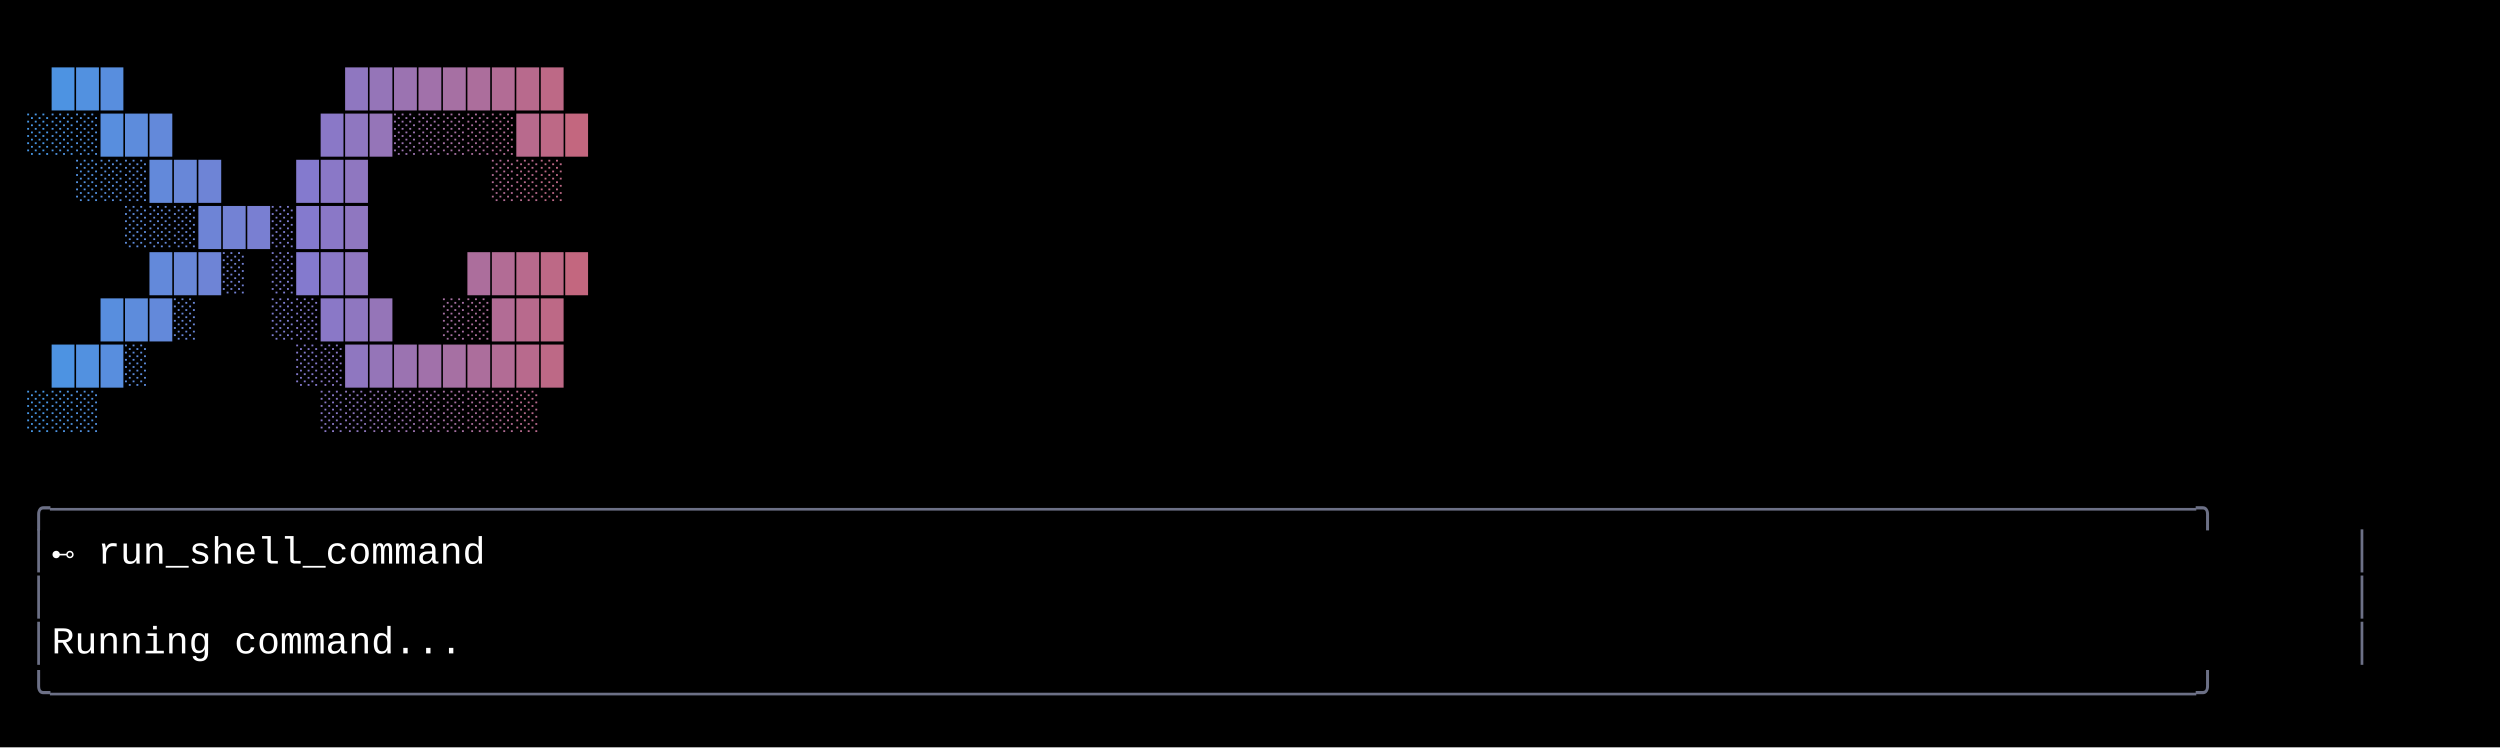
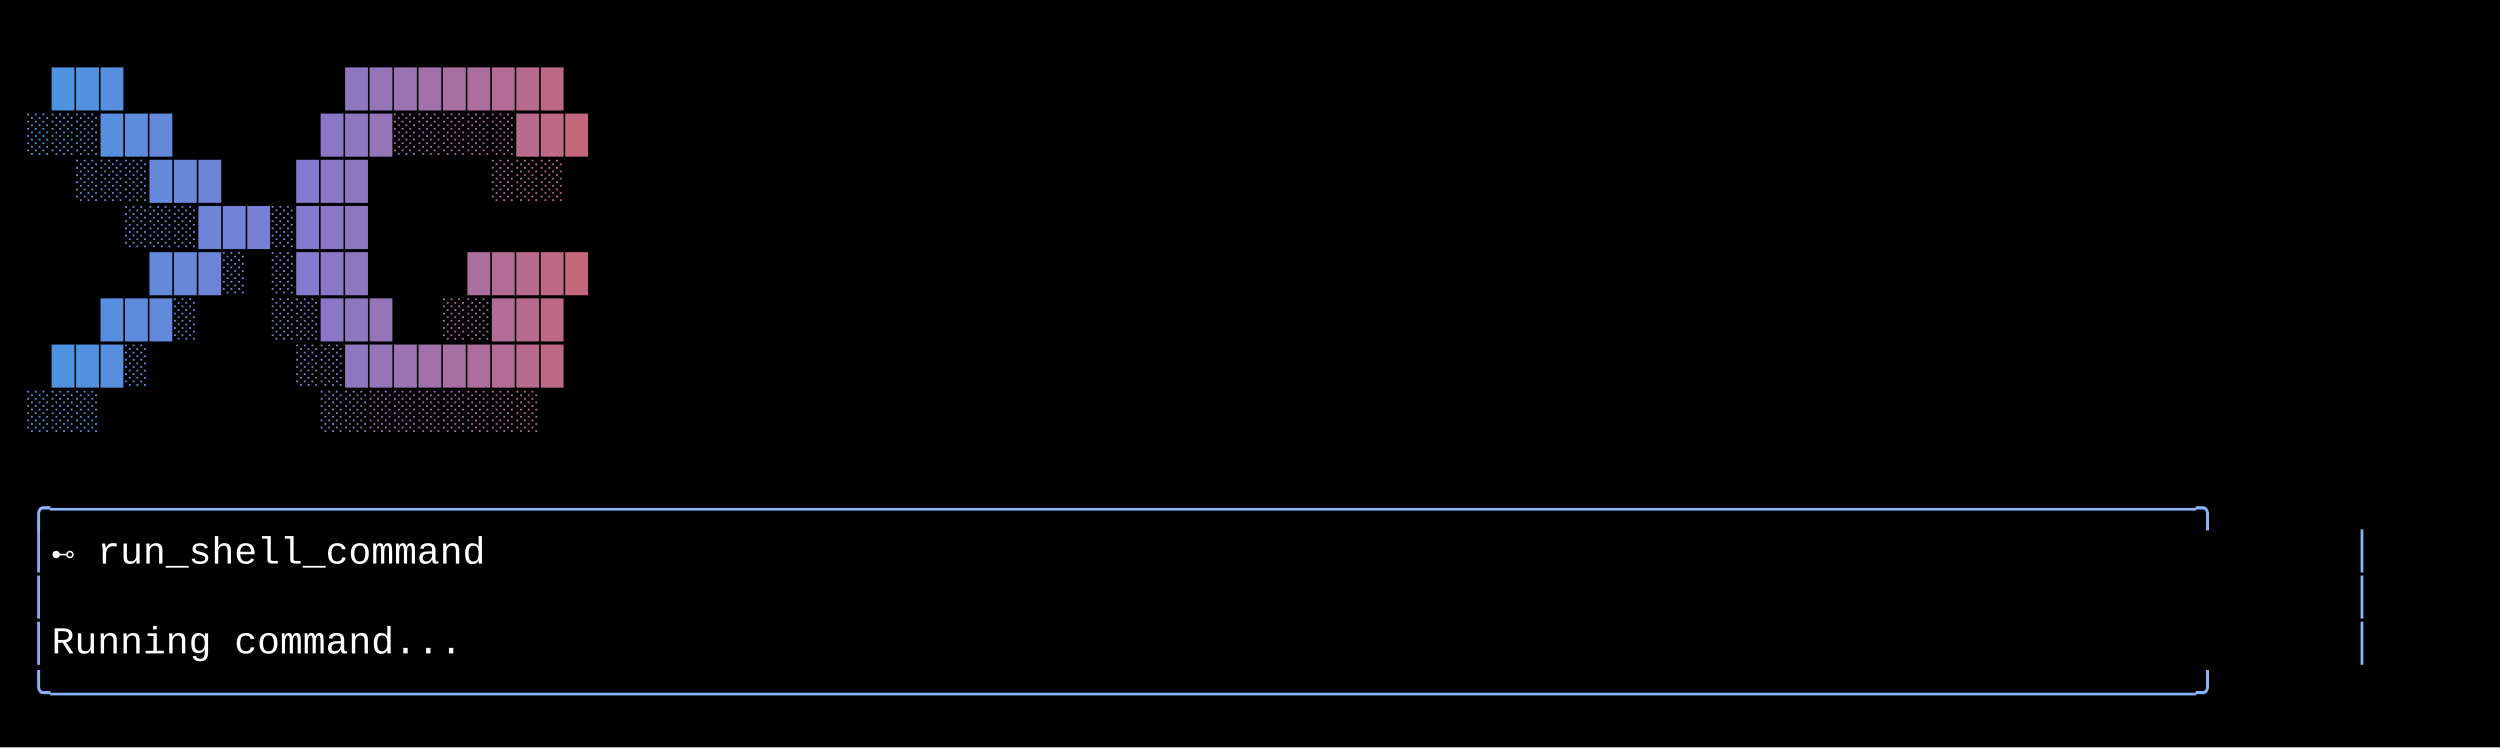
<svg xmlns="http://www.w3.org/2000/svg" width="920" height="275" viewBox="0 0 920 275">
  <style>
    text { font-family: Consolas, "Courier New", monospace; font-size: 14px; dominant-baseline: text-before-edge; white-space: pre; }
  </style>
  <rect width="920" height="275" fill="#000000" />
  <g transform="translate(10, 10)">
    <text x="9" y="19" fill="#4d93e2" textLength="9" lengthAdjust="spacingAndGlyphs">█</text>
    <text x="18" y="19" fill="#5291e0" textLength="9" lengthAdjust="spacingAndGlyphs">█</text>
    <text x="27" y="19" fill="#588ede" textLength="9" lengthAdjust="spacingAndGlyphs">█</text>
    <text x="117" y="19" fill="#8f77c0" textLength="9" lengthAdjust="spacingAndGlyphs">█</text>
    <text x="126" y="19" fill="#9575b8" textLength="9" lengthAdjust="spacingAndGlyphs">█</text>
    <text x="135" y="19" fill="#9b73b1" textLength="9" lengthAdjust="spacingAndGlyphs">█</text>
    <text x="144" y="19" fill="#a171aa" textLength="9" lengthAdjust="spacingAndGlyphs">█</text>
    <text x="153" y="19" fill="#a670a3" textLength="9" lengthAdjust="spacingAndGlyphs">█</text>
    <text x="162" y="19" fill="#ac6e9c" textLength="9" lengthAdjust="spacingAndGlyphs">█</text>
    <text x="171" y="19" fill="#b26c95" textLength="9" lengthAdjust="spacingAndGlyphs">█</text>
    <text x="180" y="19" fill="#b86a8d" textLength="9" lengthAdjust="spacingAndGlyphs">█</text>
    <text x="189" y="19" fill="#bd6986" textLength="9" lengthAdjust="spacingAndGlyphs">█</text>
    <text x="0" y="36" fill="#4796e4" textLength="9" lengthAdjust="spacingAndGlyphs">░</text>
    <text x="9" y="36" fill="#4d93e2" textLength="9" lengthAdjust="spacingAndGlyphs">░</text>
    <text x="18" y="36" fill="#5291e0" textLength="9" lengthAdjust="spacingAndGlyphs">░</text>
    <text x="27" y="36" fill="#588ede" textLength="9" lengthAdjust="spacingAndGlyphs">█</text>
    <text x="36" y="36" fill="#5d8cdc" textLength="9" lengthAdjust="spacingAndGlyphs">█</text>
    <text x="45" y="36" fill="#6389da" textLength="9" lengthAdjust="spacingAndGlyphs">█</text>
    <text x="108" y="36" fill="#8a78c7" textLength="9" lengthAdjust="spacingAndGlyphs">█</text>
    <text x="117" y="36" fill="#8f77c0" textLength="9" lengthAdjust="spacingAndGlyphs">█</text>
    <text x="126" y="36" fill="#9575b8" textLength="9" lengthAdjust="spacingAndGlyphs">█</text>
    <text x="135" y="36" fill="#9b73b1" textLength="9" lengthAdjust="spacingAndGlyphs">░</text>
    <text x="144" y="36" fill="#a171aa" textLength="9" lengthAdjust="spacingAndGlyphs">░</text>
    <text x="153" y="36" fill="#a670a3" textLength="9" lengthAdjust="spacingAndGlyphs">░</text>
    <text x="162" y="36" fill="#ac6e9c" textLength="9" lengthAdjust="spacingAndGlyphs">░</text>
    <text x="171" y="36" fill="#b26c95" textLength="9" lengthAdjust="spacingAndGlyphs">░</text>
    <text x="180" y="36" fill="#b86a8d" textLength="9" lengthAdjust="spacingAndGlyphs">█</text>
    <text x="189" y="36" fill="#bd6986" textLength="9" lengthAdjust="spacingAndGlyphs">█</text>
    <text x="198" y="36" fill="#c3677f" textLength="9" lengthAdjust="spacingAndGlyphs">█</text>
    <text x="18" y="53" fill="#5291e0" textLength="9" lengthAdjust="spacingAndGlyphs">░</text>
    <text x="27" y="53" fill="#588ede" textLength="9" lengthAdjust="spacingAndGlyphs">░</text>
    <text x="36" y="53" fill="#5d8cdc" textLength="9" lengthAdjust="spacingAndGlyphs">░</text>
    <text x="45" y="53" fill="#6389da" textLength="9" lengthAdjust="spacingAndGlyphs">█</text>
    <text x="54" y="53" fill="#6887d8" textLength="9" lengthAdjust="spacingAndGlyphs">█</text>
    <text x="63" y="53" fill="#6e84d6" textLength="9" lengthAdjust="spacingAndGlyphs">█</text>
    <text x="99" y="53" fill="#847ace" textLength="9" lengthAdjust="spacingAndGlyphs">█</text>
    <text x="108" y="53" fill="#8a78c7" textLength="9" lengthAdjust="spacingAndGlyphs">█</text>
    <text x="117" y="53" fill="#8f77c0" textLength="9" lengthAdjust="spacingAndGlyphs">█</text>
    <text x="171" y="53" fill="#b26c95" textLength="9" lengthAdjust="spacingAndGlyphs">░</text>
    <text x="180" y="53" fill="#b86a8d" textLength="9" lengthAdjust="spacingAndGlyphs">░</text>
    <text x="189" y="53" fill="#bd6986" textLength="9" lengthAdjust="spacingAndGlyphs">░</text>
    <text x="36" y="70" fill="#5d8cdc" textLength="9" lengthAdjust="spacingAndGlyphs">░</text>
    <text x="45" y="70" fill="#6389da" textLength="9" lengthAdjust="spacingAndGlyphs">░</text>
    <text x="54" y="70" fill="#6887d8" textLength="9" lengthAdjust="spacingAndGlyphs">░</text>
    <text x="63" y="70" fill="#6e84d6" textLength="9" lengthAdjust="spacingAndGlyphs">█</text>
    <text x="72" y="70" fill="#7382d4" textLength="9" lengthAdjust="spacingAndGlyphs">█</text>
    <text x="81" y="70" fill="#797fd2" textLength="9" lengthAdjust="spacingAndGlyphs">█</text>
    <text x="90" y="70" fill="#7e7dd0" textLength="9" lengthAdjust="spacingAndGlyphs">░</text>
    <text x="99" y="70" fill="#847ace" textLength="9" lengthAdjust="spacingAndGlyphs">█</text>
    <text x="108" y="70" fill="#8a78c7" textLength="9" lengthAdjust="spacingAndGlyphs">█</text>
    <text x="117" y="70" fill="#8f77c0" textLength="9" lengthAdjust="spacingAndGlyphs">█</text>
    <text x="45" y="87" fill="#6389da" textLength="9" lengthAdjust="spacingAndGlyphs">█</text>
    <text x="54" y="87" fill="#6887d8" textLength="9" lengthAdjust="spacingAndGlyphs">█</text>
    <text x="63" y="87" fill="#6e84d6" textLength="9" lengthAdjust="spacingAndGlyphs">█</text>
    <text x="72" y="87" fill="#7382d4" textLength="9" lengthAdjust="spacingAndGlyphs">░</text>
    <text x="90" y="87" fill="#7e7dd0" textLength="9" lengthAdjust="spacingAndGlyphs">░</text>
    <text x="99" y="87" fill="#847ace" textLength="9" lengthAdjust="spacingAndGlyphs">█</text>
    <text x="108" y="87" fill="#8a78c7" textLength="9" lengthAdjust="spacingAndGlyphs">█</text>
    <text x="117" y="87" fill="#8f77c0" textLength="9" lengthAdjust="spacingAndGlyphs">█</text>
    <text x="162" y="87" fill="#ac6e9c" textLength="9" lengthAdjust="spacingAndGlyphs">█</text>
    <text x="171" y="87" fill="#b26c95" textLength="9" lengthAdjust="spacingAndGlyphs">█</text>
    <text x="180" y="87" fill="#b86a8d" textLength="9" lengthAdjust="spacingAndGlyphs">█</text>
    <text x="189" y="87" fill="#bd6986" textLength="9" lengthAdjust="spacingAndGlyphs">█</text>
    <text x="198" y="87" fill="#c3677f" textLength="9" lengthAdjust="spacingAndGlyphs">█</text>
    <text x="27" y="104" fill="#588ede" textLength="9" lengthAdjust="spacingAndGlyphs">█</text>
    <text x="36" y="104" fill="#5d8cdc" textLength="9" lengthAdjust="spacingAndGlyphs">█</text>
    <text x="45" y="104" fill="#6389da" textLength="9" lengthAdjust="spacingAndGlyphs">█</text>
    <text x="54" y="104" fill="#6887d8" textLength="9" lengthAdjust="spacingAndGlyphs">░</text>
    <text x="90" y="104" fill="#7e7dd0" textLength="9" lengthAdjust="spacingAndGlyphs">░</text>
    <text x="99" y="104" fill="#847ace" textLength="9" lengthAdjust="spacingAndGlyphs">░</text>
    <text x="108" y="104" fill="#8a78c7" textLength="9" lengthAdjust="spacingAndGlyphs">█</text>
    <text x="117" y="104" fill="#8f77c0" textLength="9" lengthAdjust="spacingAndGlyphs">█</text>
    <text x="126" y="104" fill="#9575b8" textLength="9" lengthAdjust="spacingAndGlyphs">█</text>
    <text x="153" y="104" fill="#a670a3" textLength="9" lengthAdjust="spacingAndGlyphs">░</text>
    <text x="162" y="104" fill="#ac6e9c" textLength="9" lengthAdjust="spacingAndGlyphs">░</text>
    <text x="171" y="104" fill="#b26c95" textLength="9" lengthAdjust="spacingAndGlyphs">█</text>
    <text x="180" y="104" fill="#b86a8d" textLength="9" lengthAdjust="spacingAndGlyphs">█</text>
    <text x="189" y="104" fill="#bd6986" textLength="9" lengthAdjust="spacingAndGlyphs">█</text>
    <text x="9" y="121" fill="#4d93e2" textLength="9" lengthAdjust="spacingAndGlyphs">█</text>
    <text x="18" y="121" fill="#5291e0" textLength="9" lengthAdjust="spacingAndGlyphs">█</text>
    <text x="27" y="121" fill="#588ede" textLength="9" lengthAdjust="spacingAndGlyphs">█</text>
    <text x="36" y="121" fill="#5d8cdc" textLength="9" lengthAdjust="spacingAndGlyphs">░</text>
    <text x="99" y="121" fill="#847ace" textLength="9" lengthAdjust="spacingAndGlyphs">░</text>
    <text x="108" y="121" fill="#8a78c7" textLength="9" lengthAdjust="spacingAndGlyphs">░</text>
    <text x="117" y="121" fill="#8f77c0" textLength="9" lengthAdjust="spacingAndGlyphs">█</text>
    <text x="126" y="121" fill="#9575b8" textLength="9" lengthAdjust="spacingAndGlyphs">█</text>
    <text x="135" y="121" fill="#9b73b1" textLength="9" lengthAdjust="spacingAndGlyphs">█</text>
    <text x="144" y="121" fill="#a171aa" textLength="9" lengthAdjust="spacingAndGlyphs">█</text>
    <text x="153" y="121" fill="#a670a3" textLength="9" lengthAdjust="spacingAndGlyphs">█</text>
    <text x="162" y="121" fill="#ac6e9c" textLength="9" lengthAdjust="spacingAndGlyphs">█</text>
    <text x="171" y="121" fill="#b26c95" textLength="9" lengthAdjust="spacingAndGlyphs">█</text>
    <text x="180" y="121" fill="#b86a8d" textLength="9" lengthAdjust="spacingAndGlyphs">█</text>
    <text x="189" y="121" fill="#bd6986" textLength="9" lengthAdjust="spacingAndGlyphs">█</text>
    <text x="0" y="138" fill="#4796e4" textLength="9" lengthAdjust="spacingAndGlyphs">░</text>
    <text x="9" y="138" fill="#4d93e2" textLength="9" lengthAdjust="spacingAndGlyphs">░</text>
    <text x="18" y="138" fill="#5291e0" textLength="9" lengthAdjust="spacingAndGlyphs">░</text>
    <text x="108" y="138" fill="#8a78c7" textLength="9" lengthAdjust="spacingAndGlyphs">░</text>
    <text x="117" y="138" fill="#8f77c0" textLength="9" lengthAdjust="spacingAndGlyphs">░</text>
    <text x="126" y="138" fill="#9575b8" textLength="9" lengthAdjust="spacingAndGlyphs">░</text>
    <text x="135" y="138" fill="#9b73b1" textLength="9" lengthAdjust="spacingAndGlyphs">░</text>
    <text x="144" y="138" fill="#a171aa" textLength="9" lengthAdjust="spacingAndGlyphs">░</text>
    <text x="153" y="138" fill="#a670a3" textLength="9" lengthAdjust="spacingAndGlyphs">░</text>
    <text x="162" y="138" fill="#ac6e9c" textLength="9" lengthAdjust="spacingAndGlyphs">░</text>
    <text x="171" y="138" fill="#b26c95" textLength="9" lengthAdjust="spacingAndGlyphs">░</text>
    <text x="180" y="138" fill="#b86a8d" textLength="9" lengthAdjust="spacingAndGlyphs">░</text>
-     <text x="0" y="172" fill="#6c7086" textLength="864" lengthAdjust="spacingAndGlyphs">╭──────────────────────────────────────────────────────────────────────────────────────────────╮</text>
-     <text x="0" y="189" fill="#6c7086" textLength="9" lengthAdjust="spacingAndGlyphs">│</text>
+     <text x="0" y="172" fill="#89b4fa" textLength="864" lengthAdjust="spacingAndGlyphs">╭──────────────────────────────────────────────────────────────────────────────────────────────╮</text>
+     <text x="0" y="189" fill="#89b4fa" textLength="9" lengthAdjust="spacingAndGlyphs">│</text>
    <text x="9" y="189" fill="#ffffff" textLength="846" lengthAdjust="spacingAndGlyphs"> ⊷  run_shell_command                                                                         </text>
-     <text x="855" y="189" fill="#6c7086" textLength="9" lengthAdjust="spacingAndGlyphs">│</text>
-     <text x="0" y="206" fill="#6c7086" textLength="9" lengthAdjust="spacingAndGlyphs">│</text>
-     <text x="855" y="206" fill="#6c7086" textLength="9" lengthAdjust="spacingAndGlyphs">│</text>
-     <text x="0" y="223" fill="#6c7086" textLength="9" lengthAdjust="spacingAndGlyphs">│</text>
+     <text x="855" y="189" fill="#89b4fa" textLength="9" lengthAdjust="spacingAndGlyphs">│</text>
+     <text x="0" y="206" fill="#89b4fa" textLength="9" lengthAdjust="spacingAndGlyphs">│</text>
+     <text x="855" y="206" fill="#89b4fa" textLength="9" lengthAdjust="spacingAndGlyphs">│</text>
+     <text x="0" y="223" fill="#89b4fa" textLength="9" lengthAdjust="spacingAndGlyphs">│</text>
    <text x="9" y="223" fill="#ffffff" textLength="846" lengthAdjust="spacingAndGlyphs"> Running command...                                                                           </text>
-     <text x="855" y="223" fill="#6c7086" textLength="9" lengthAdjust="spacingAndGlyphs">│</text>
-     <text x="0" y="240" fill="#6c7086" textLength="864" lengthAdjust="spacingAndGlyphs">╰──────────────────────────────────────────────────────────────────────────────────────────────╯</text>
+     <text x="855" y="223" fill="#89b4fa" textLength="9" lengthAdjust="spacingAndGlyphs">│</text>
+     <text x="0" y="240" fill="#89b4fa" textLength="864" lengthAdjust="spacingAndGlyphs">╰──────────────────────────────────────────────────────────────────────────────────────────────╯</text>
  </g>
</svg>
